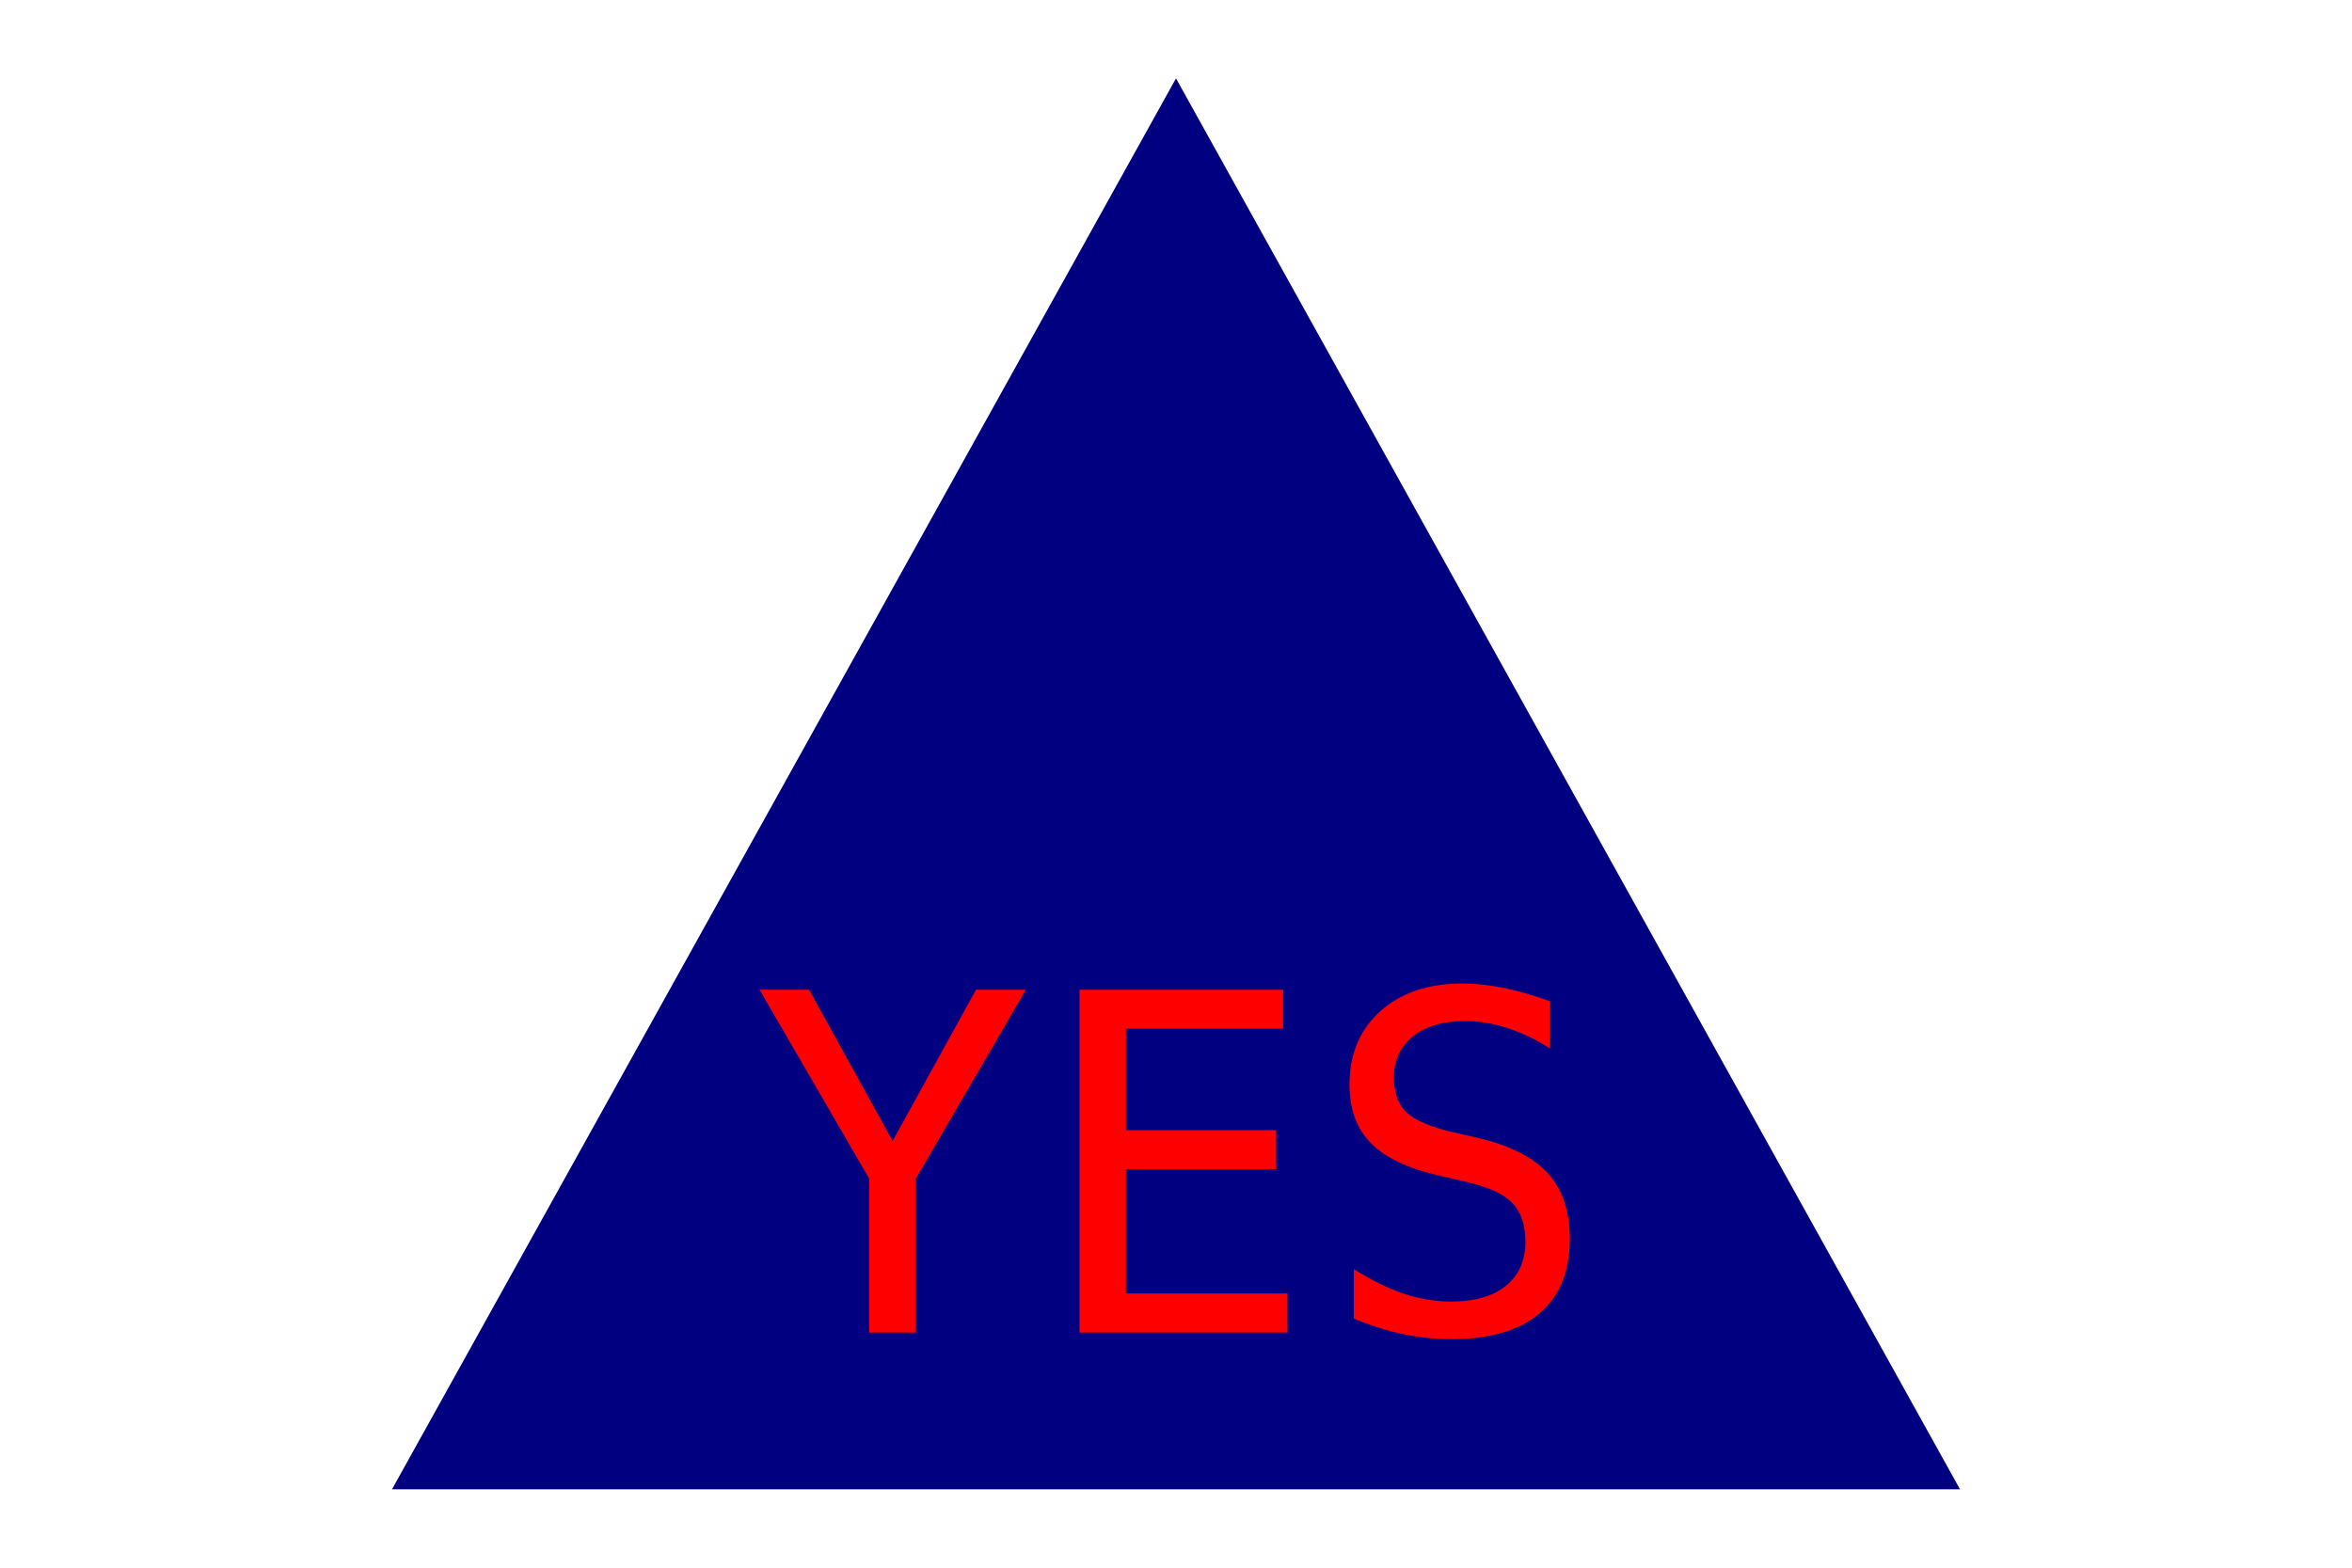
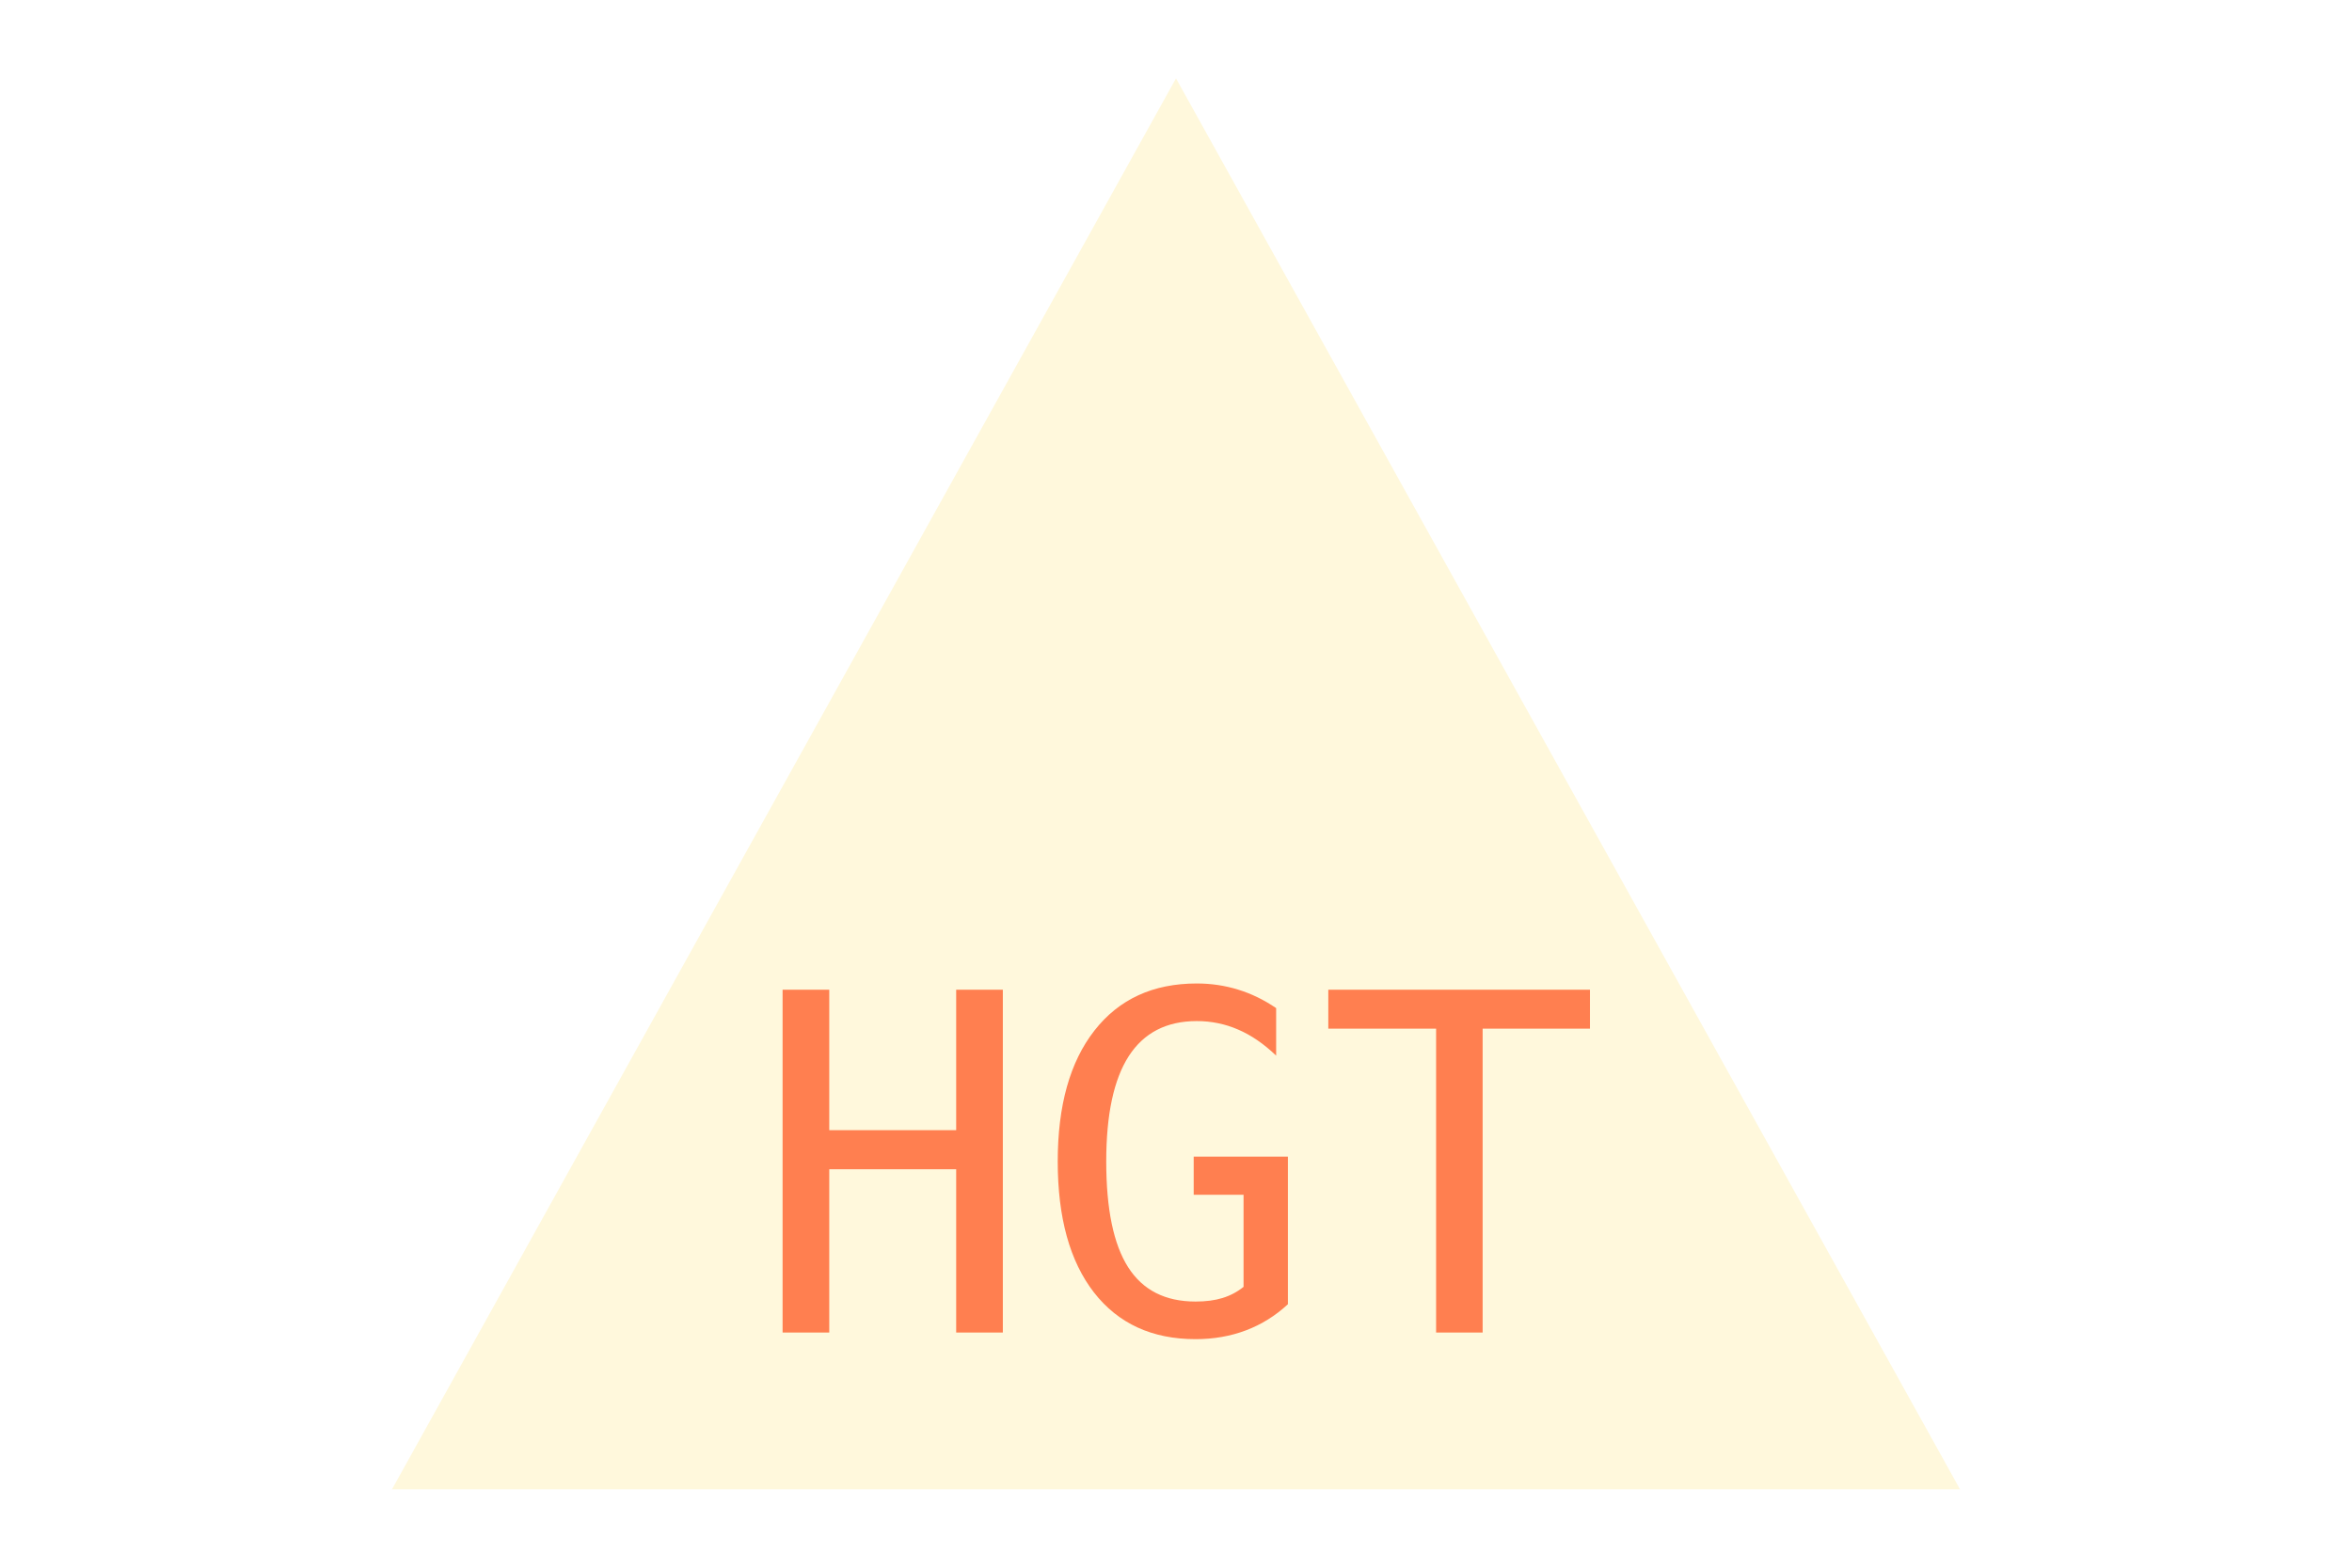
<svg xmlns="http://www.w3.org/2000/svg" viewBox="0 0 300 200" width="300" height="200">
  <style>
      .svg-text {
        font-size: 60px;
        font-family: monospace;
      }
    </style>
-   <polygon points="150,10 50,190 250,190" style="fill:navy" />
-   <text class="svg-text" x="95.805" y="170" fill="red">YES</text>
+   <polygon points="150,10 50,190 250,190" style="fill:cornsilk" />
+   <text class="svg-text" x="95.805" y="170" fill="coral">HGT</text>
</svg>
